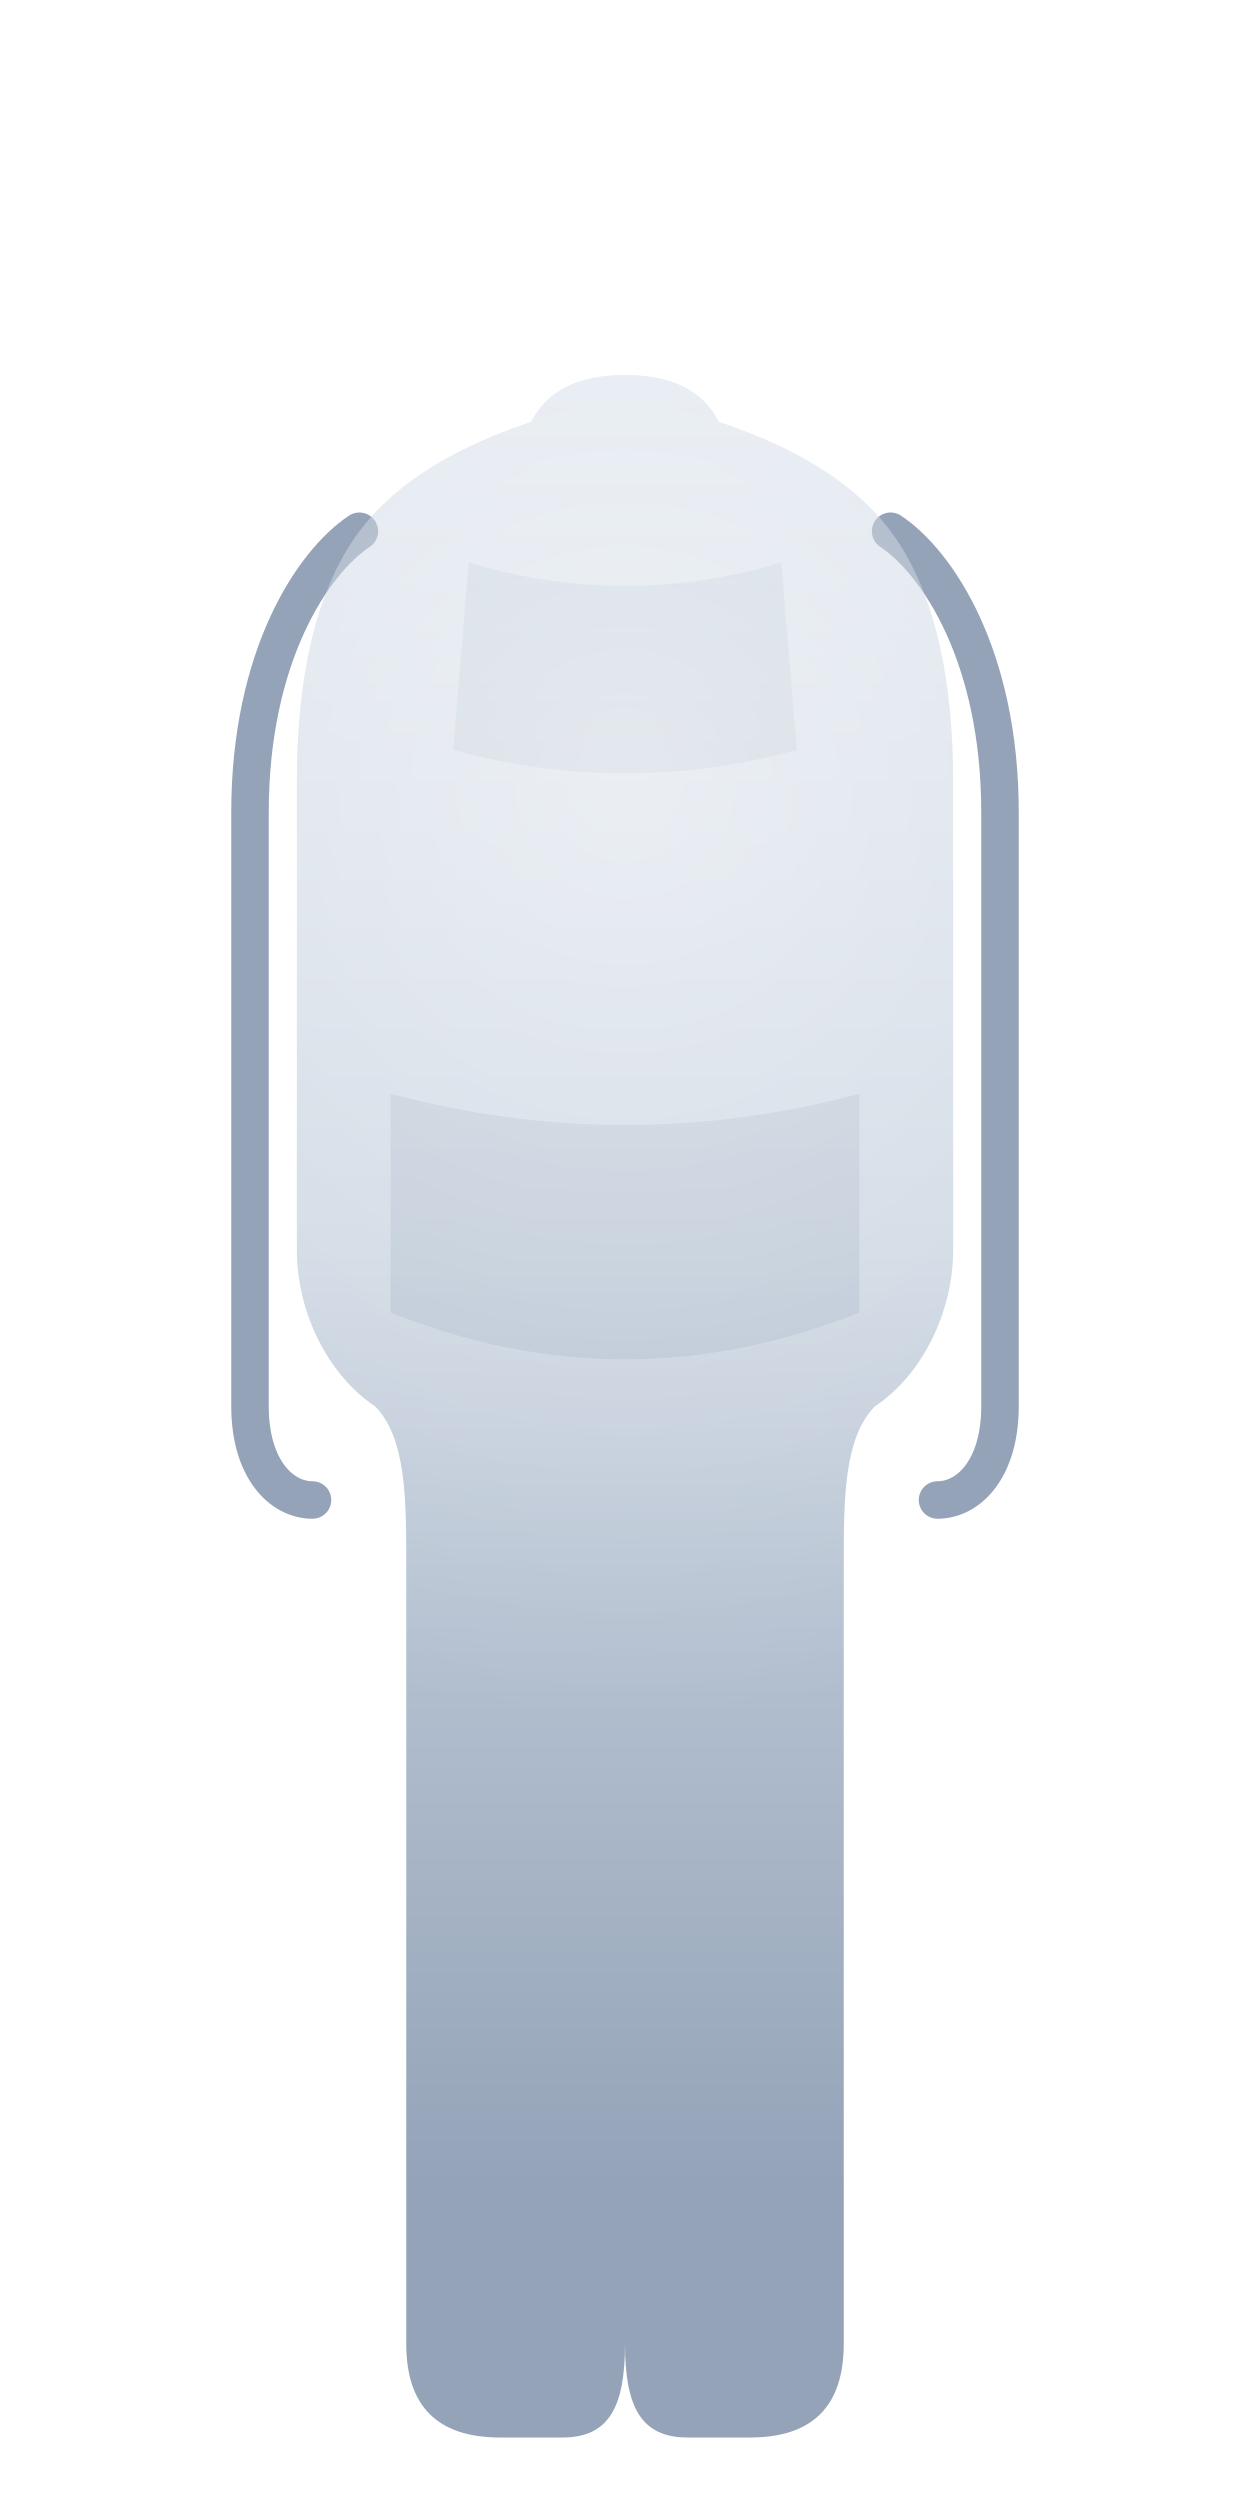
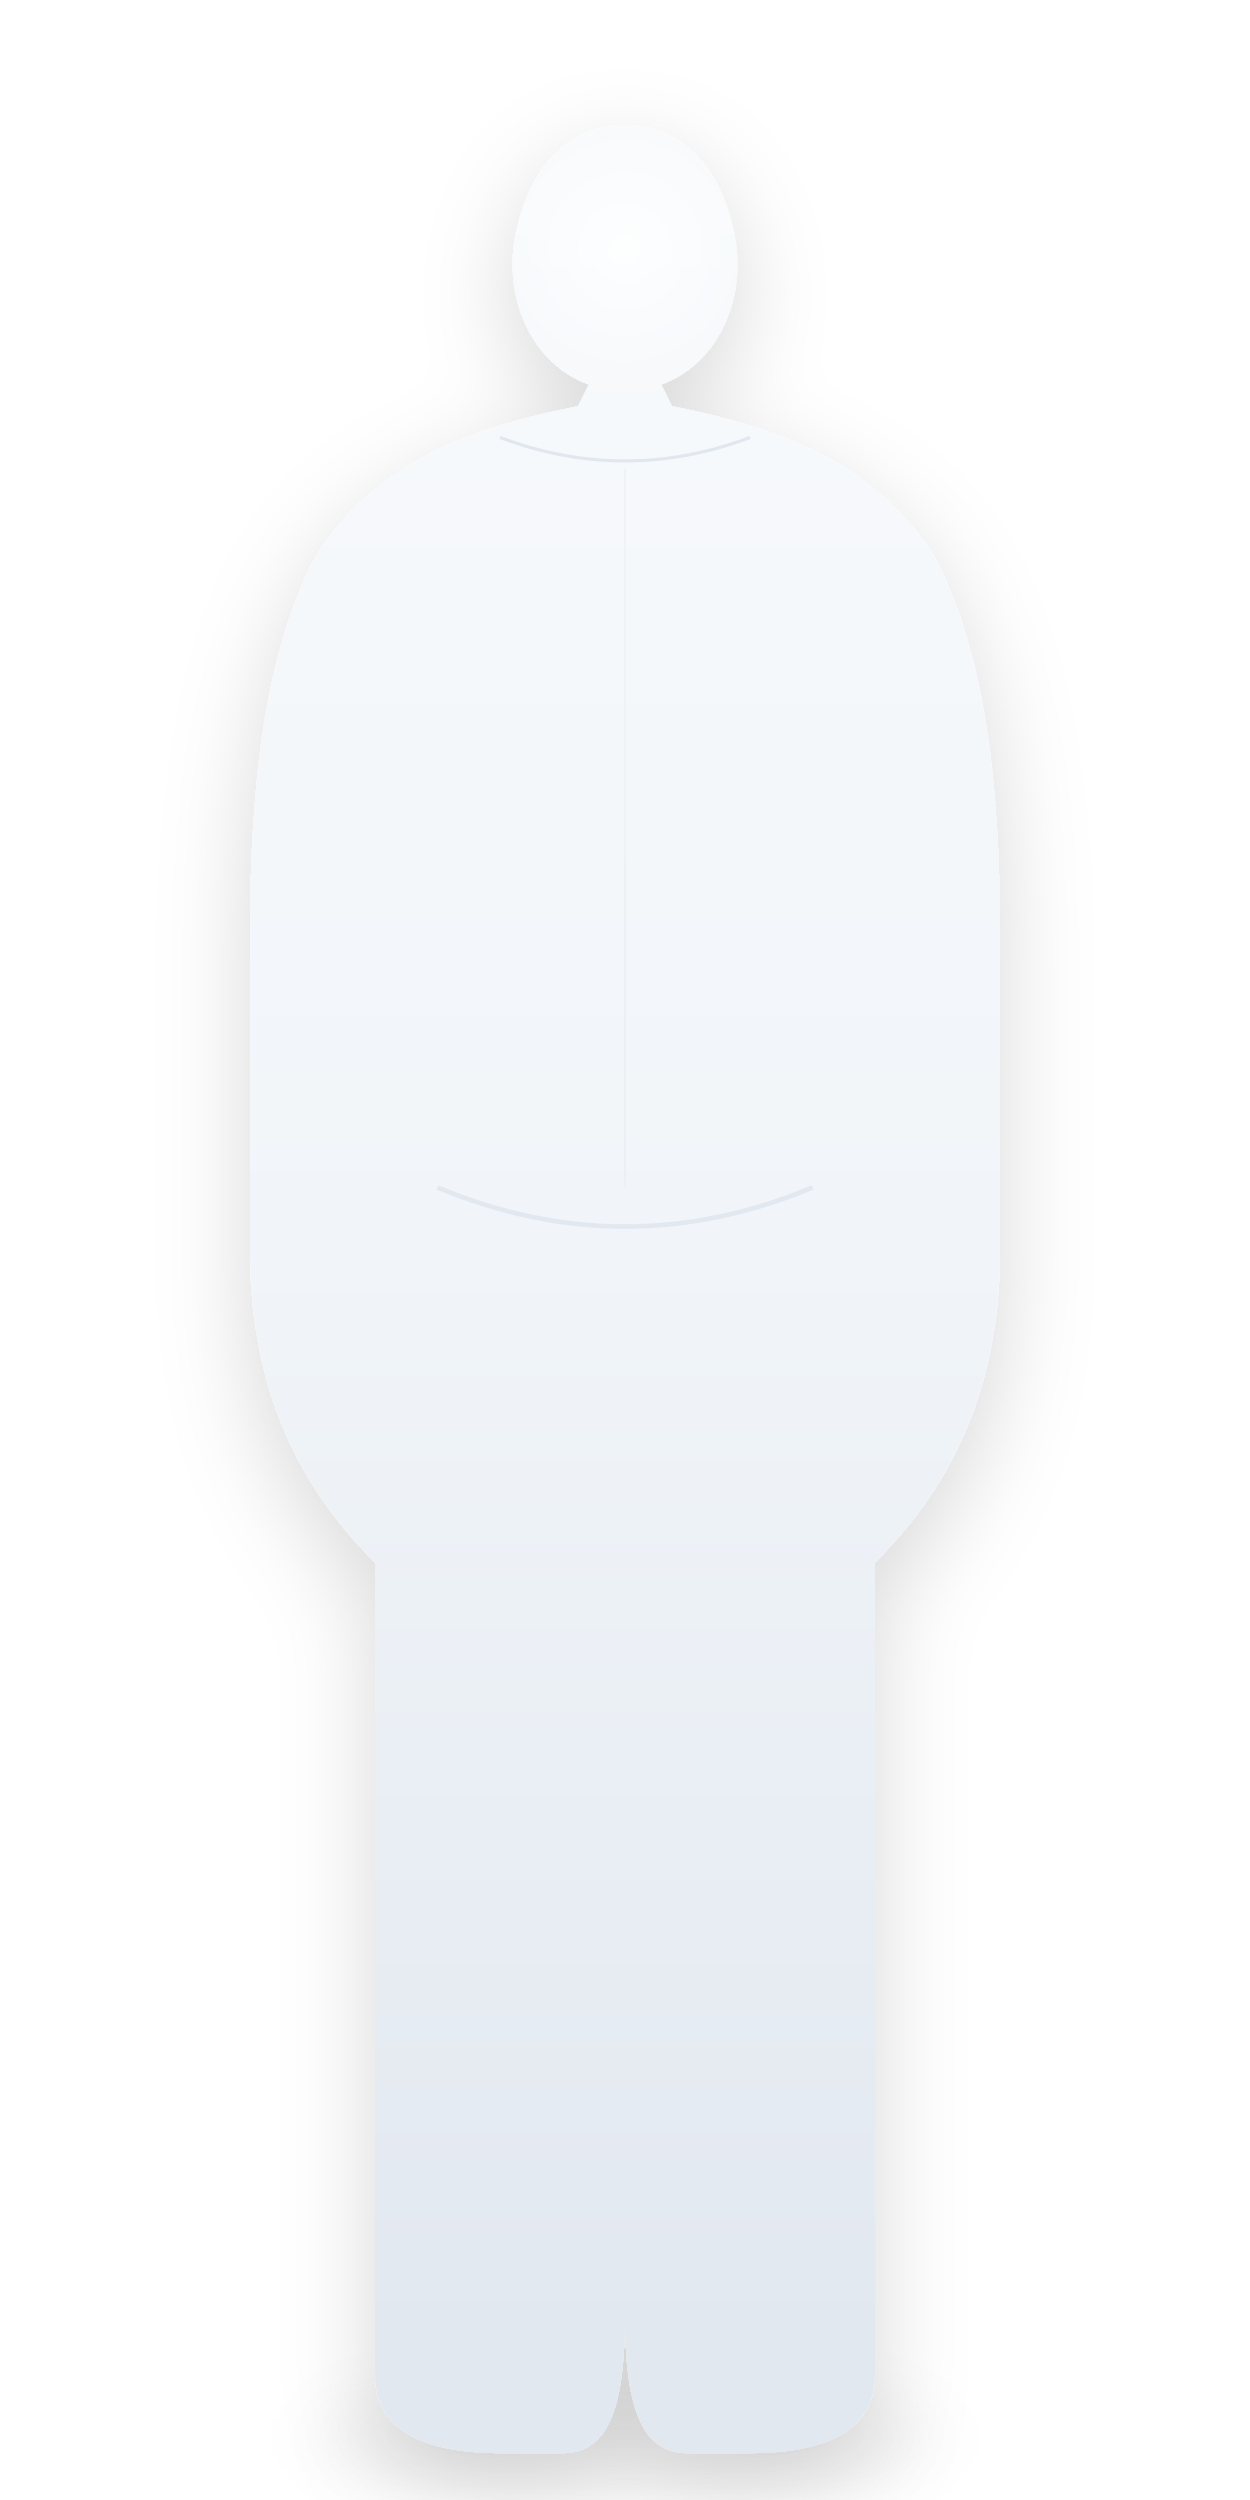
<svg xmlns="http://www.w3.org/2000/svg" width="400" height="800" viewBox="0 0 400 800" fill="none">
  <defs>
-     <linearGradient id="bodyGradient" x1="200" y1="100" x2="200" y2="700" gradientUnits="userSpaceOnUse">
-       <stop offset="0%" stop-color="#E2E8F0" />
-       <stop offset="50%" stop-color="#CBD5E1" />
-       <stop offset="100%" stop-color="#94A3B8" />
+     <linearGradient id="matteWhite" x1="200" y1="50" x2="200" y2="750" gradientUnits="userSpaceOnUse">
+       <stop offset="0%" stop-color="#F8FAFC" />
+       <stop offset="50%" stop-color="#F1F5F9" />
+       <stop offset="100%" stop-color="#E2E8F0" />
    </linearGradient>
-     <radialGradient id="lighting" cx="200" cy="250" r="300" gradientUnits="userSpaceOnUse">
-       <stop offset="0%" stop-color="white" stop-opacity="0.5" />
+     <radialGradient id="eggHeadLight" cx="200" cy="80" r="40" gradientUnits="userSpaceOnUse">
+       <stop offset="0%" stop-color="white" stop-opacity="0.8" />
      <stop offset="100%" stop-color="white" stop-opacity="0" />
    </radialGradient>
+     <filter id="softShadow" x="-20%" y="-20%" width="140%" height="140%">
+       <feGaussianBlur in="SourceAlpha" stdDeviation="15" />
+       <feOffset dx="0" dy="10" result="offsetblur" />
+       <feComponentTransfer>
+         <feFuncA type="linear" slope="0.15" />
+       </feComponentTransfer>
+       <feMerge>
+         <feMergeNode />
+         <feMergeNode in="SourceGraphic" />
+       </feMerge>
+     </filter>
  </defs>
-   <path d="M200 120             C215 120 225 125 230 135             C245 140 270 150 285 170             C300 190 305 220 305 250             L305 400             C305 420 295 440 280 450             C270 460 270 480 270 500             L270 750             C270 770 260 780 240 780             L220 780             C205 780 200 770 200 750             L200 520             L200 750             C200 770 195 780 180 780             L160 780             C140 780 130 770 130 750             L130 500             C130 480 130 460 120 450             C105 440 95 420 95 400             L95 250             C95 220 100 190 115 170             C130 150 155 140 170 135             C175 125 185 120 200 120 Z" fill="url(#bodyGradient)" />
-   <path d="M115 170 C100 180 80 210 80 260 L80 450 C80 470 90 480 100 480" stroke="#94A3B8" stroke-width="12" stroke-linecap="round" fill="none" />
-   <path d="M285 170 C300 180 320 210 320 260 L320 450 C320 470 310 480 300 480" stroke="#94A3B8" stroke-width="12" stroke-linecap="round" fill="none" />
-   <path d="M125 350 Q200 370 275 350 L275 420 Q200 450 125 420 Z" fill="#94A3B8" fill-opacity="0.3" />
-   <path d="M150 180 Q200 195 250 180 L255 240 Q200 255 145 240 Z" fill="#94A3B8" fill-opacity="0.2" />
-   <path d="M200 120 C215 120 225 125 230 135 C245 140 270 150 285 170 C300 190 305 220 305 250 L305 400 C305 420 295 440 280 450 C270 460 270 480 270 500 L270 750 C270 770 260 780 240 780 L220 780 C205 780 200 770 200 750 L200 520 L200 750 C200 770 195 780 180 780 L160 780 C140 780 130 770 130 750 L130 500 C130 480 130 460 120 450 C105 440 95 420 95 400 L95 250 C95 220 100 190 115 170 C130 150 155 140 170 135 C175 125 185 120 200 120 Z" fill="url(#lighting)" />
+   <ellipse cx="200" cy="780" rx="100" ry="20" fill="black" fill-opacity="0.05" filter="blur(10px)" />
+   <g filter="url(#softShadow)">
+     <path d="M200 40               C185 40 170 50 165 75               C160 100 175 125 200 125               C225 125 240 100 235 75               C230 50 215 40 200 40 Z" fill="url(#matteWhite)" />
+     <path d="M200 40               C185 40 170 50 165 75               C160 100 175 125 200 125               C225 125 240 100 235 75               C230 50 215 40 200 40 Z" fill="url(#eggHeadLight)" />
+     <path d="M190 120 L210 120 L215 130 C240 135 280 145 300 180               C315 210 320 250 320 300               L320 400               C320 450 300 480 280 500               L280 760               C280 780 260 785 240 785               L220 785               C205 785 200 770 200 740               L200 520               L200 740               C200 770 195 785 180 785               L160 785               C140 785 120 780 120 760               L120 500               C100 480 80 450 80 400               L80 300               C80 250 85 210 100 180               C120 145 160 135 185 130 Z" fill="url(#matteWhite)" />
+     <path d="M160 140 Q200 155 240 140" stroke="#CBD5E1" stroke-width="1" fill="none" opacity="0.5" />
+     <path d="M140 380 Q200 405 260 380" stroke="#CBD5E1" stroke-width="1.5" fill="none" opacity="0.4" />
+     <path d="M200 150 L200 380" stroke="#CBD5E1" stroke-width="0.5" fill="none" opacity="0.2" />
+   </g>
</svg>
